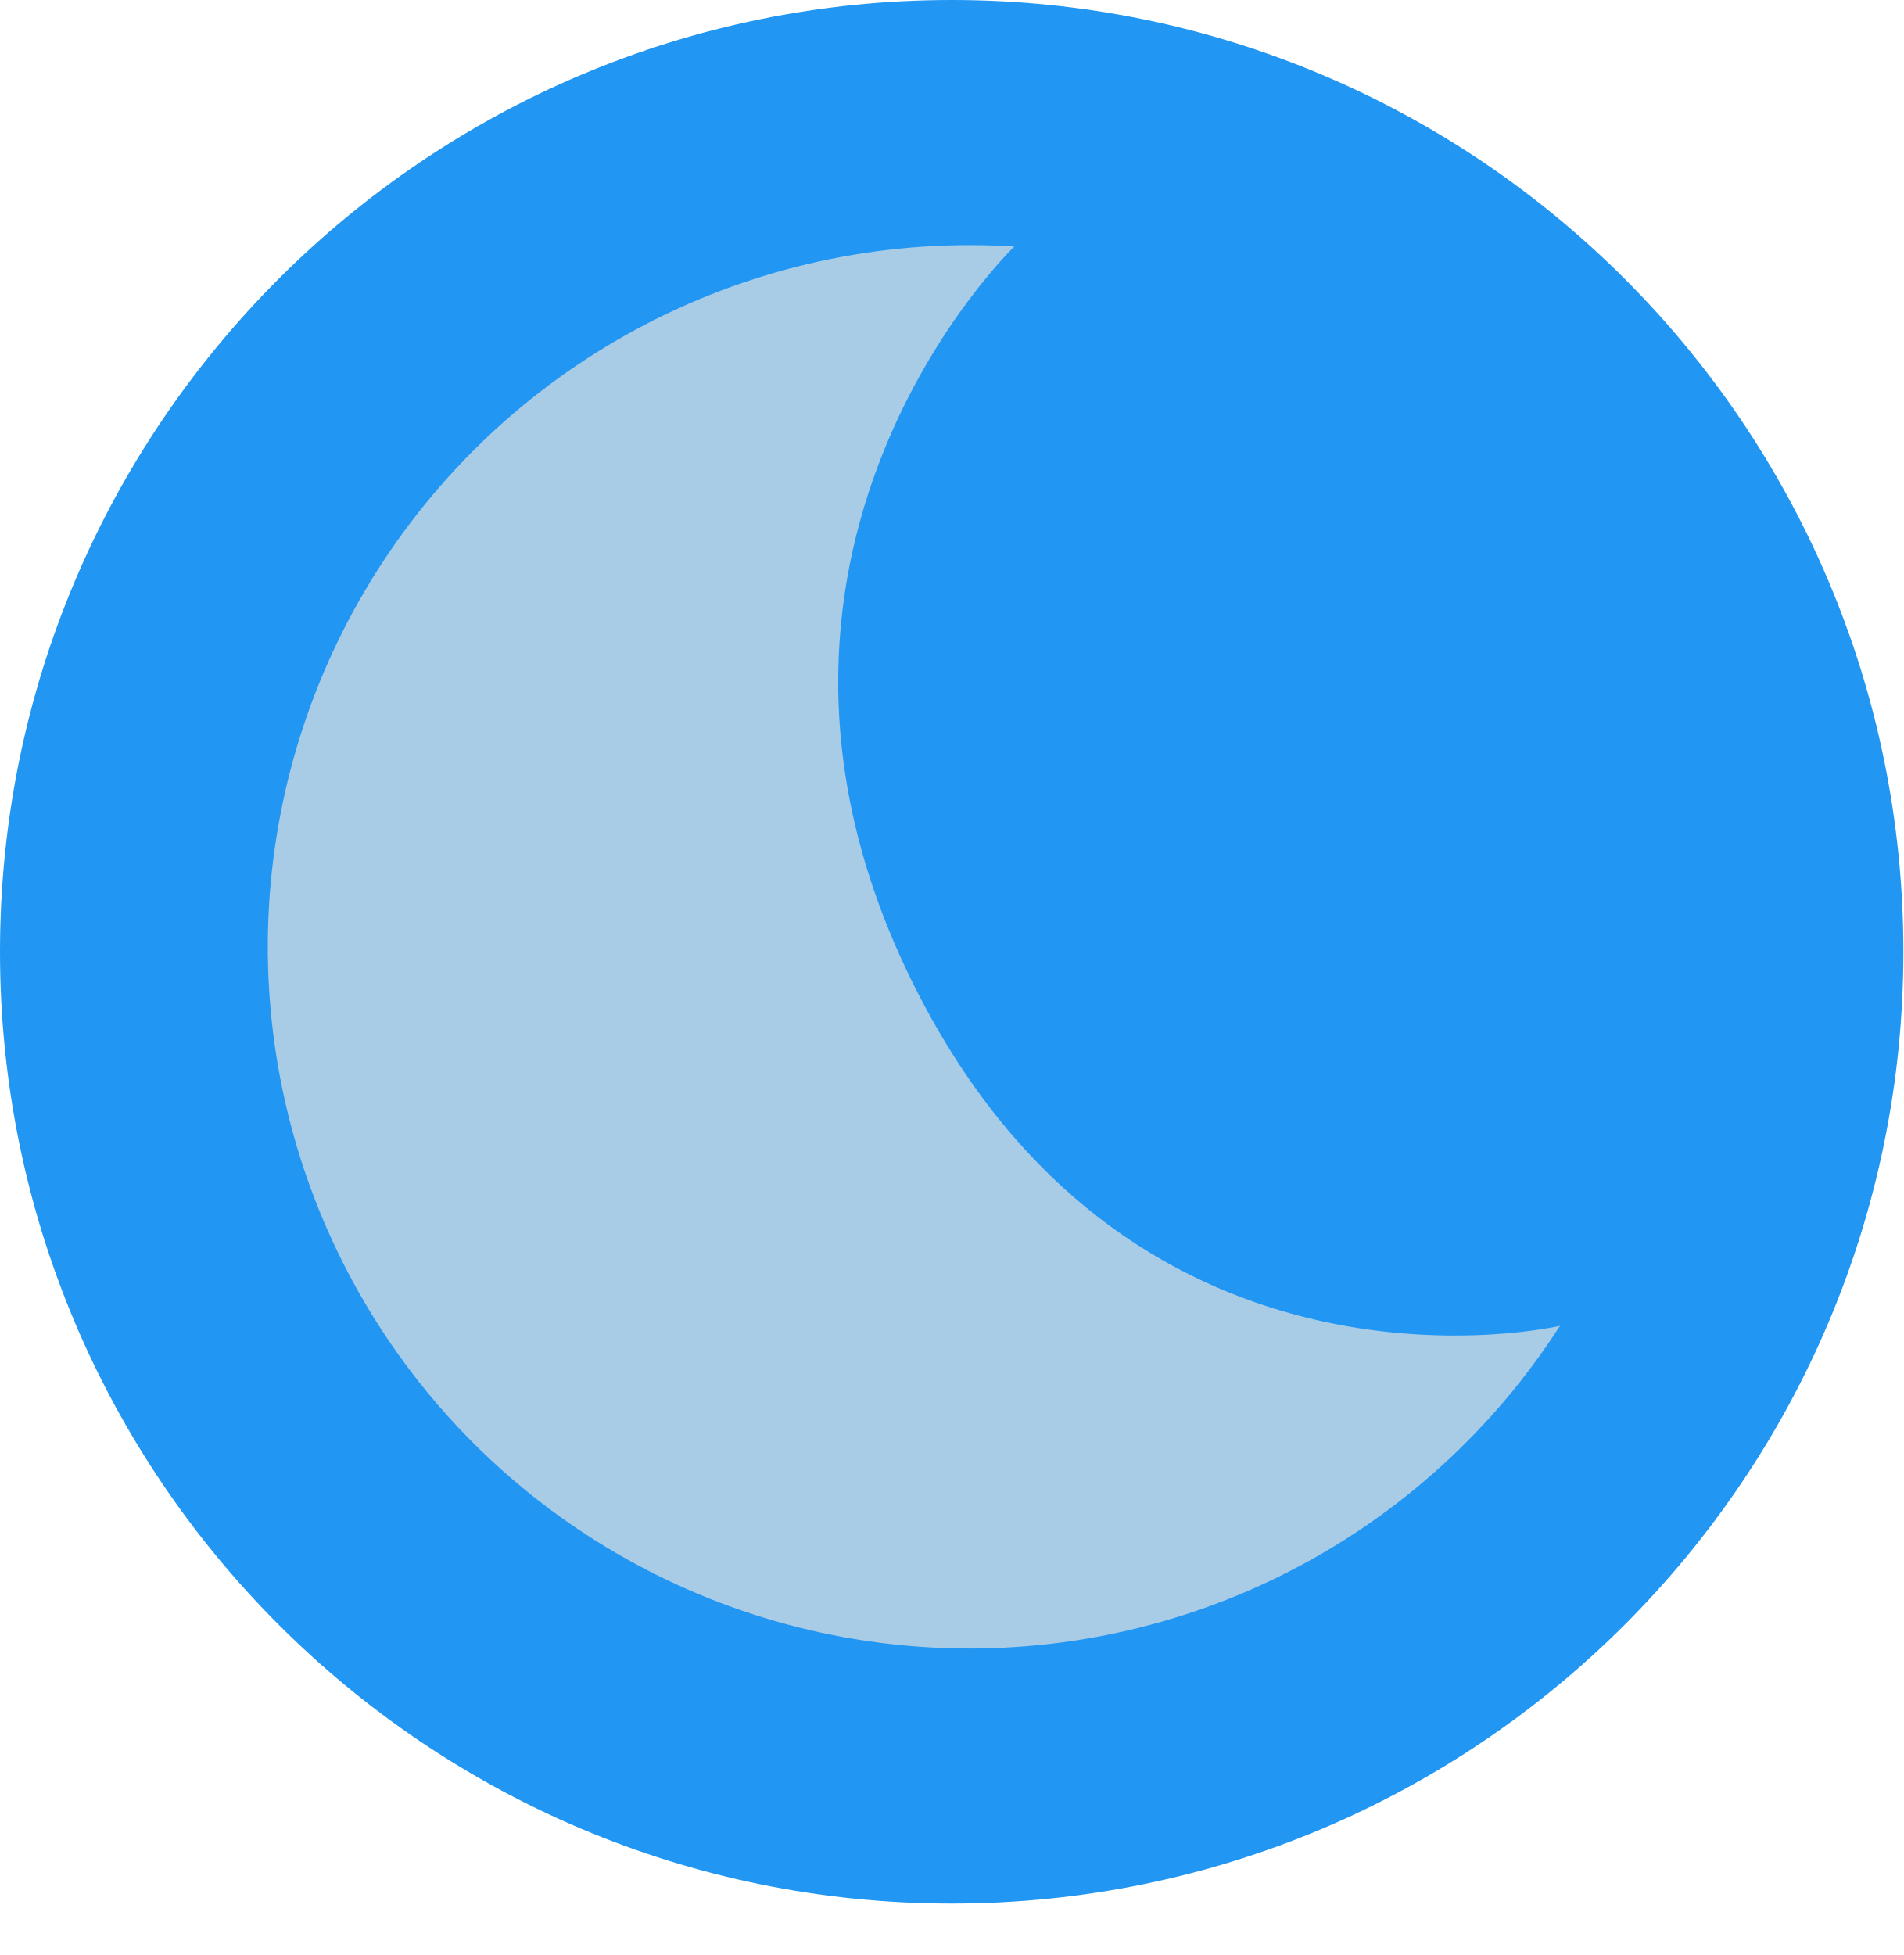
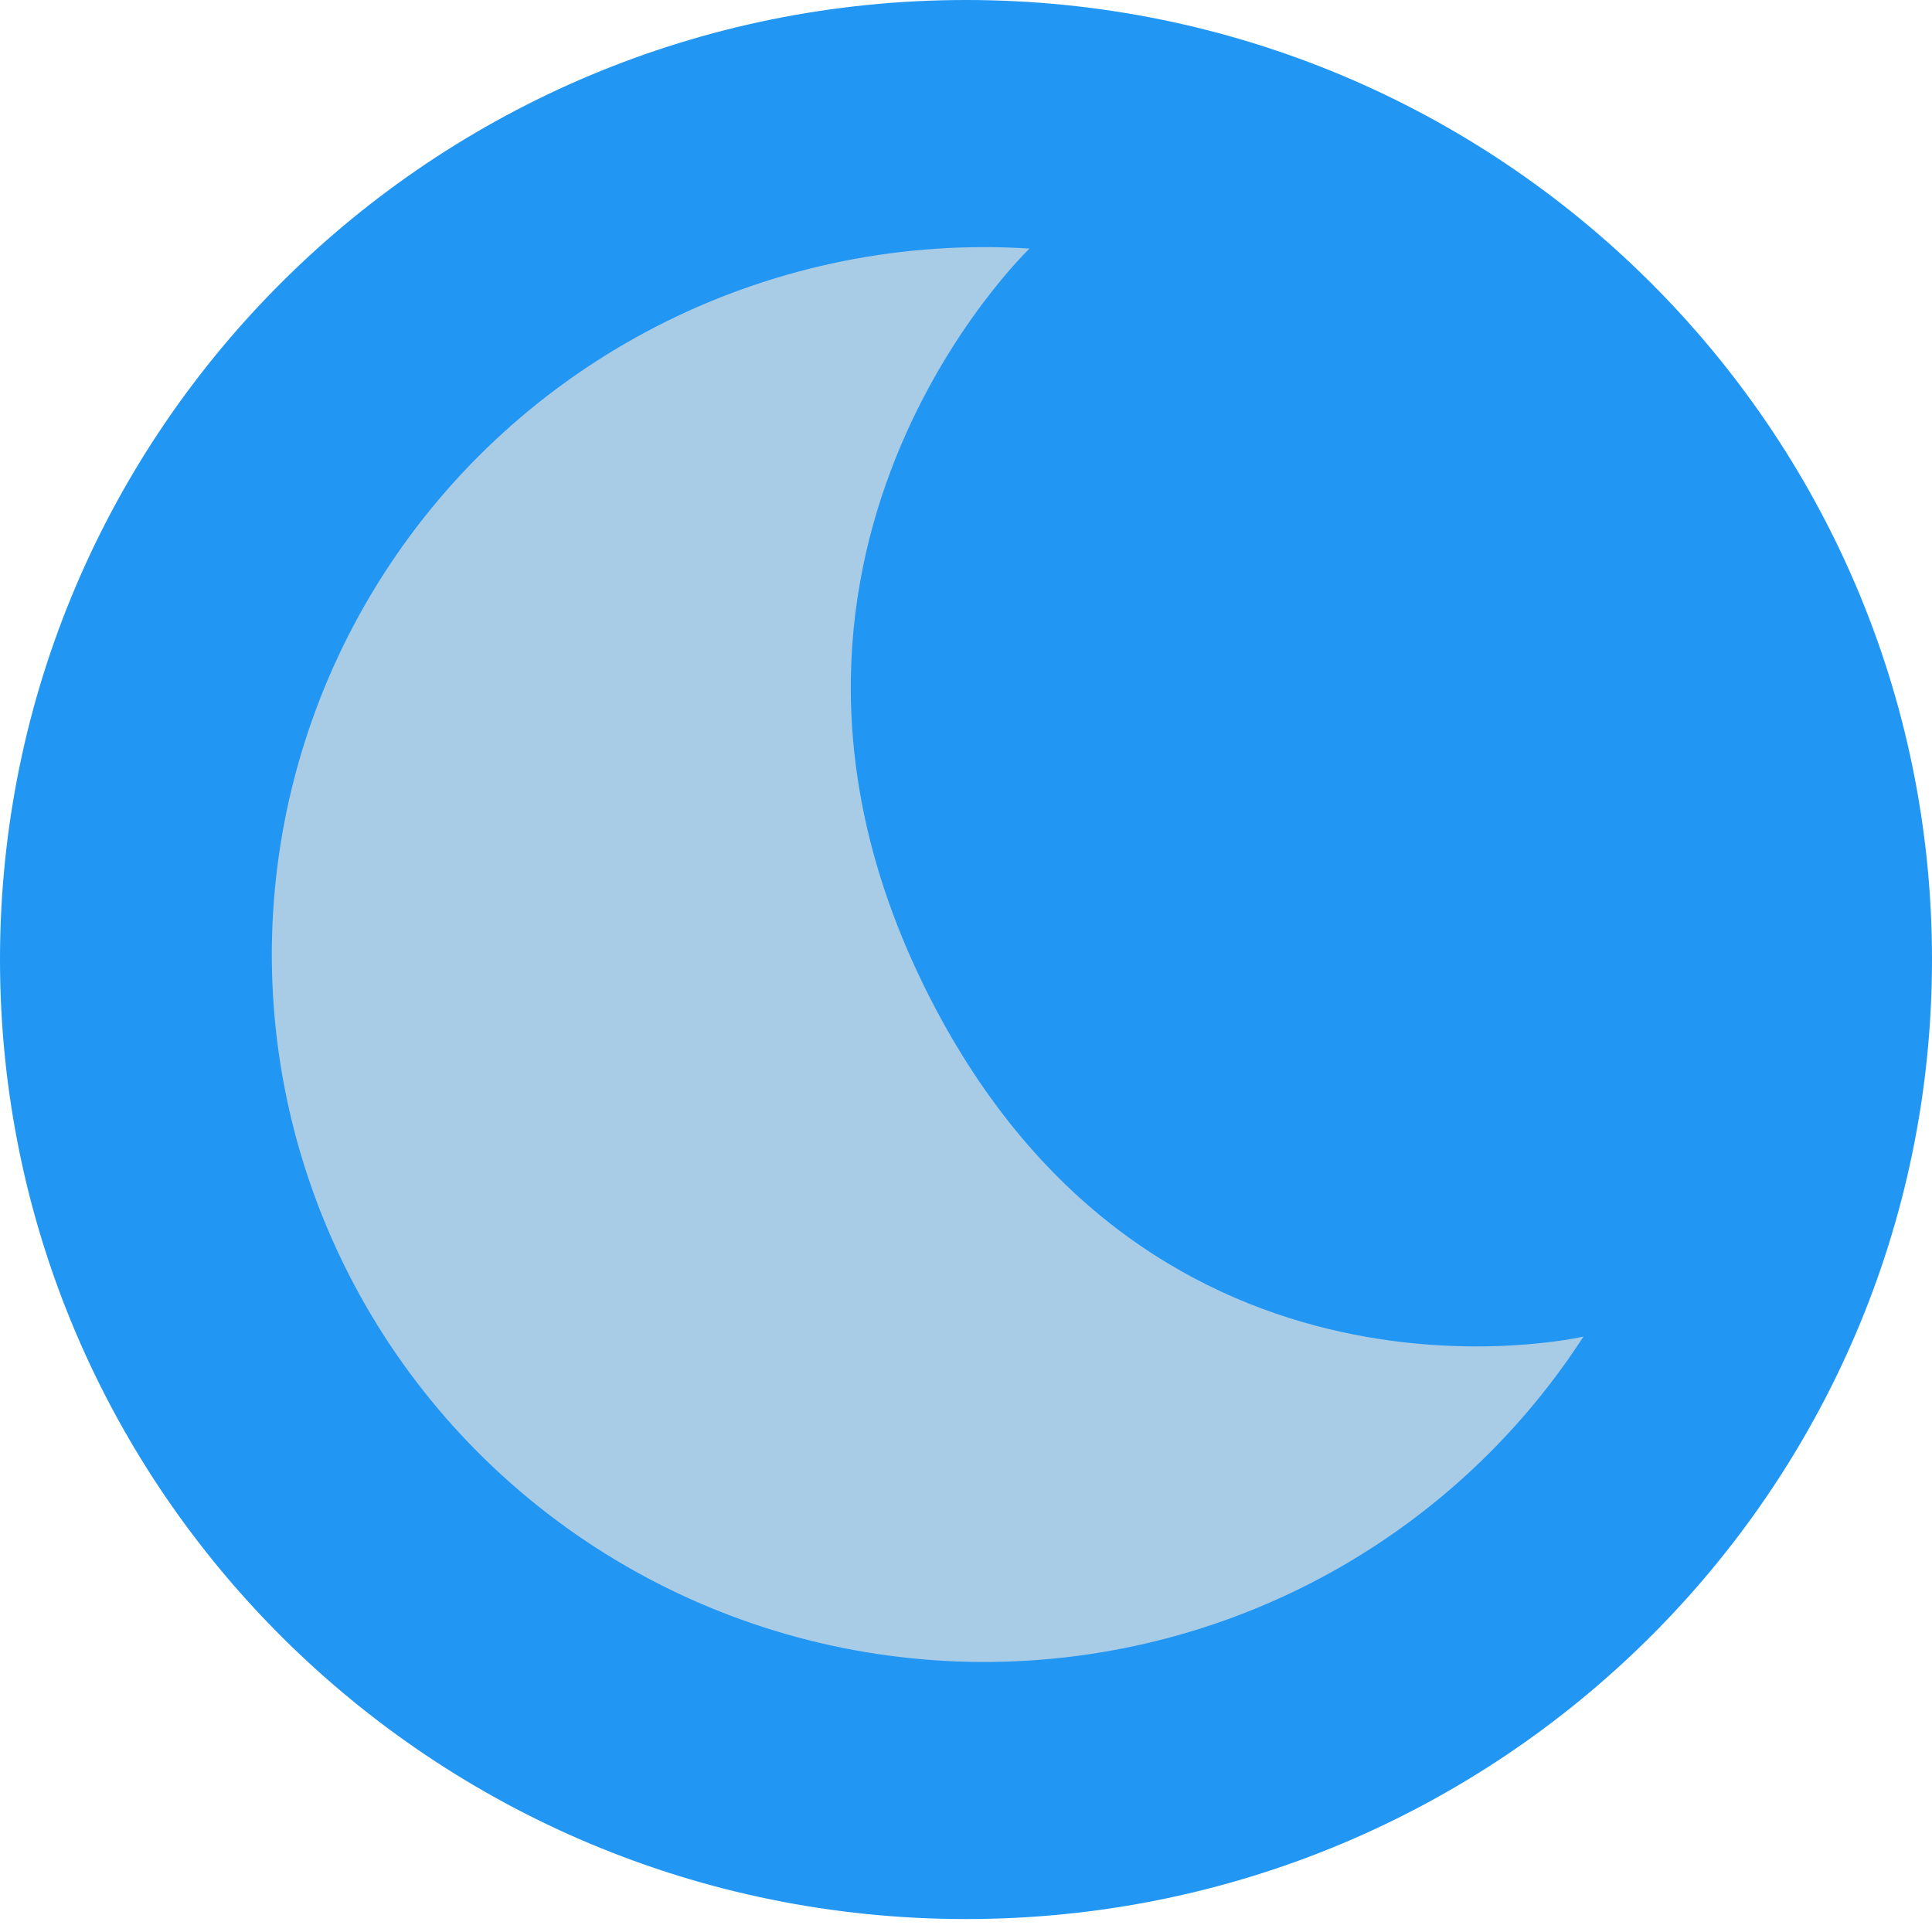
- <svg xmlns="http://www.w3.org/2000/svg" width="37" height="38" viewBox="0 0 37 38" fill="none">
-   <circle cx="18.5" cy="18.5" r="18.5" fill="#2196F3" />
-   <path d="M30.325 25.77C29.026 27.793 27.216 29.437 25.078 30.536C22.94 31.634 20.549 32.148 18.148 32.025C15.747 31.902 13.421 31.147 11.406 29.836C9.391 28.525 7.758 26.704 6.674 24.559C5.589 22.413 5.09 20.019 5.228 17.619C5.367 15.219 6.137 12.898 7.461 10.892C8.785 8.885 10.616 7.264 12.768 6.193C14.921 5.122 17.318 4.639 19.717 4.792C19.717 4.792 13.518 10.752 17.804 19.227C22.09 27.701 30.325 25.77 30.325 25.77Z" fill="#E1E1E1" fill-opacity="0.7" />
+ <svg xmlns="http://www.w3.org/2000/svg" width="37" height="37" viewBox="0 0 37 37" fill="none">
+   <ellipse cx="18.5" cy="18.376" rx="18.5" ry="18.376" fill="#2196F3" />
+   <path d="M30.325 25.597C29.026 27.607 27.216 29.24 25.078 30.332C22.94 31.423 20.549 31.933 18.148 31.811C15.747 31.689 13.421 30.939 11.406 29.637C9.391 28.334 7.758 26.526 6.674 24.395C5.589 22.264 5.09 19.886 5.228 17.502C5.367 15.117 6.137 12.812 7.461 10.819C8.785 8.826 10.616 7.216 12.768 6.152C14.921 5.088 17.318 4.608 19.717 4.76C19.717 4.76 13.518 10.68 17.804 19.098C22.09 27.516 30.325 25.597 30.325 25.597Z" fill="#E1E1E1" fill-opacity="0.7" />
</svg>
